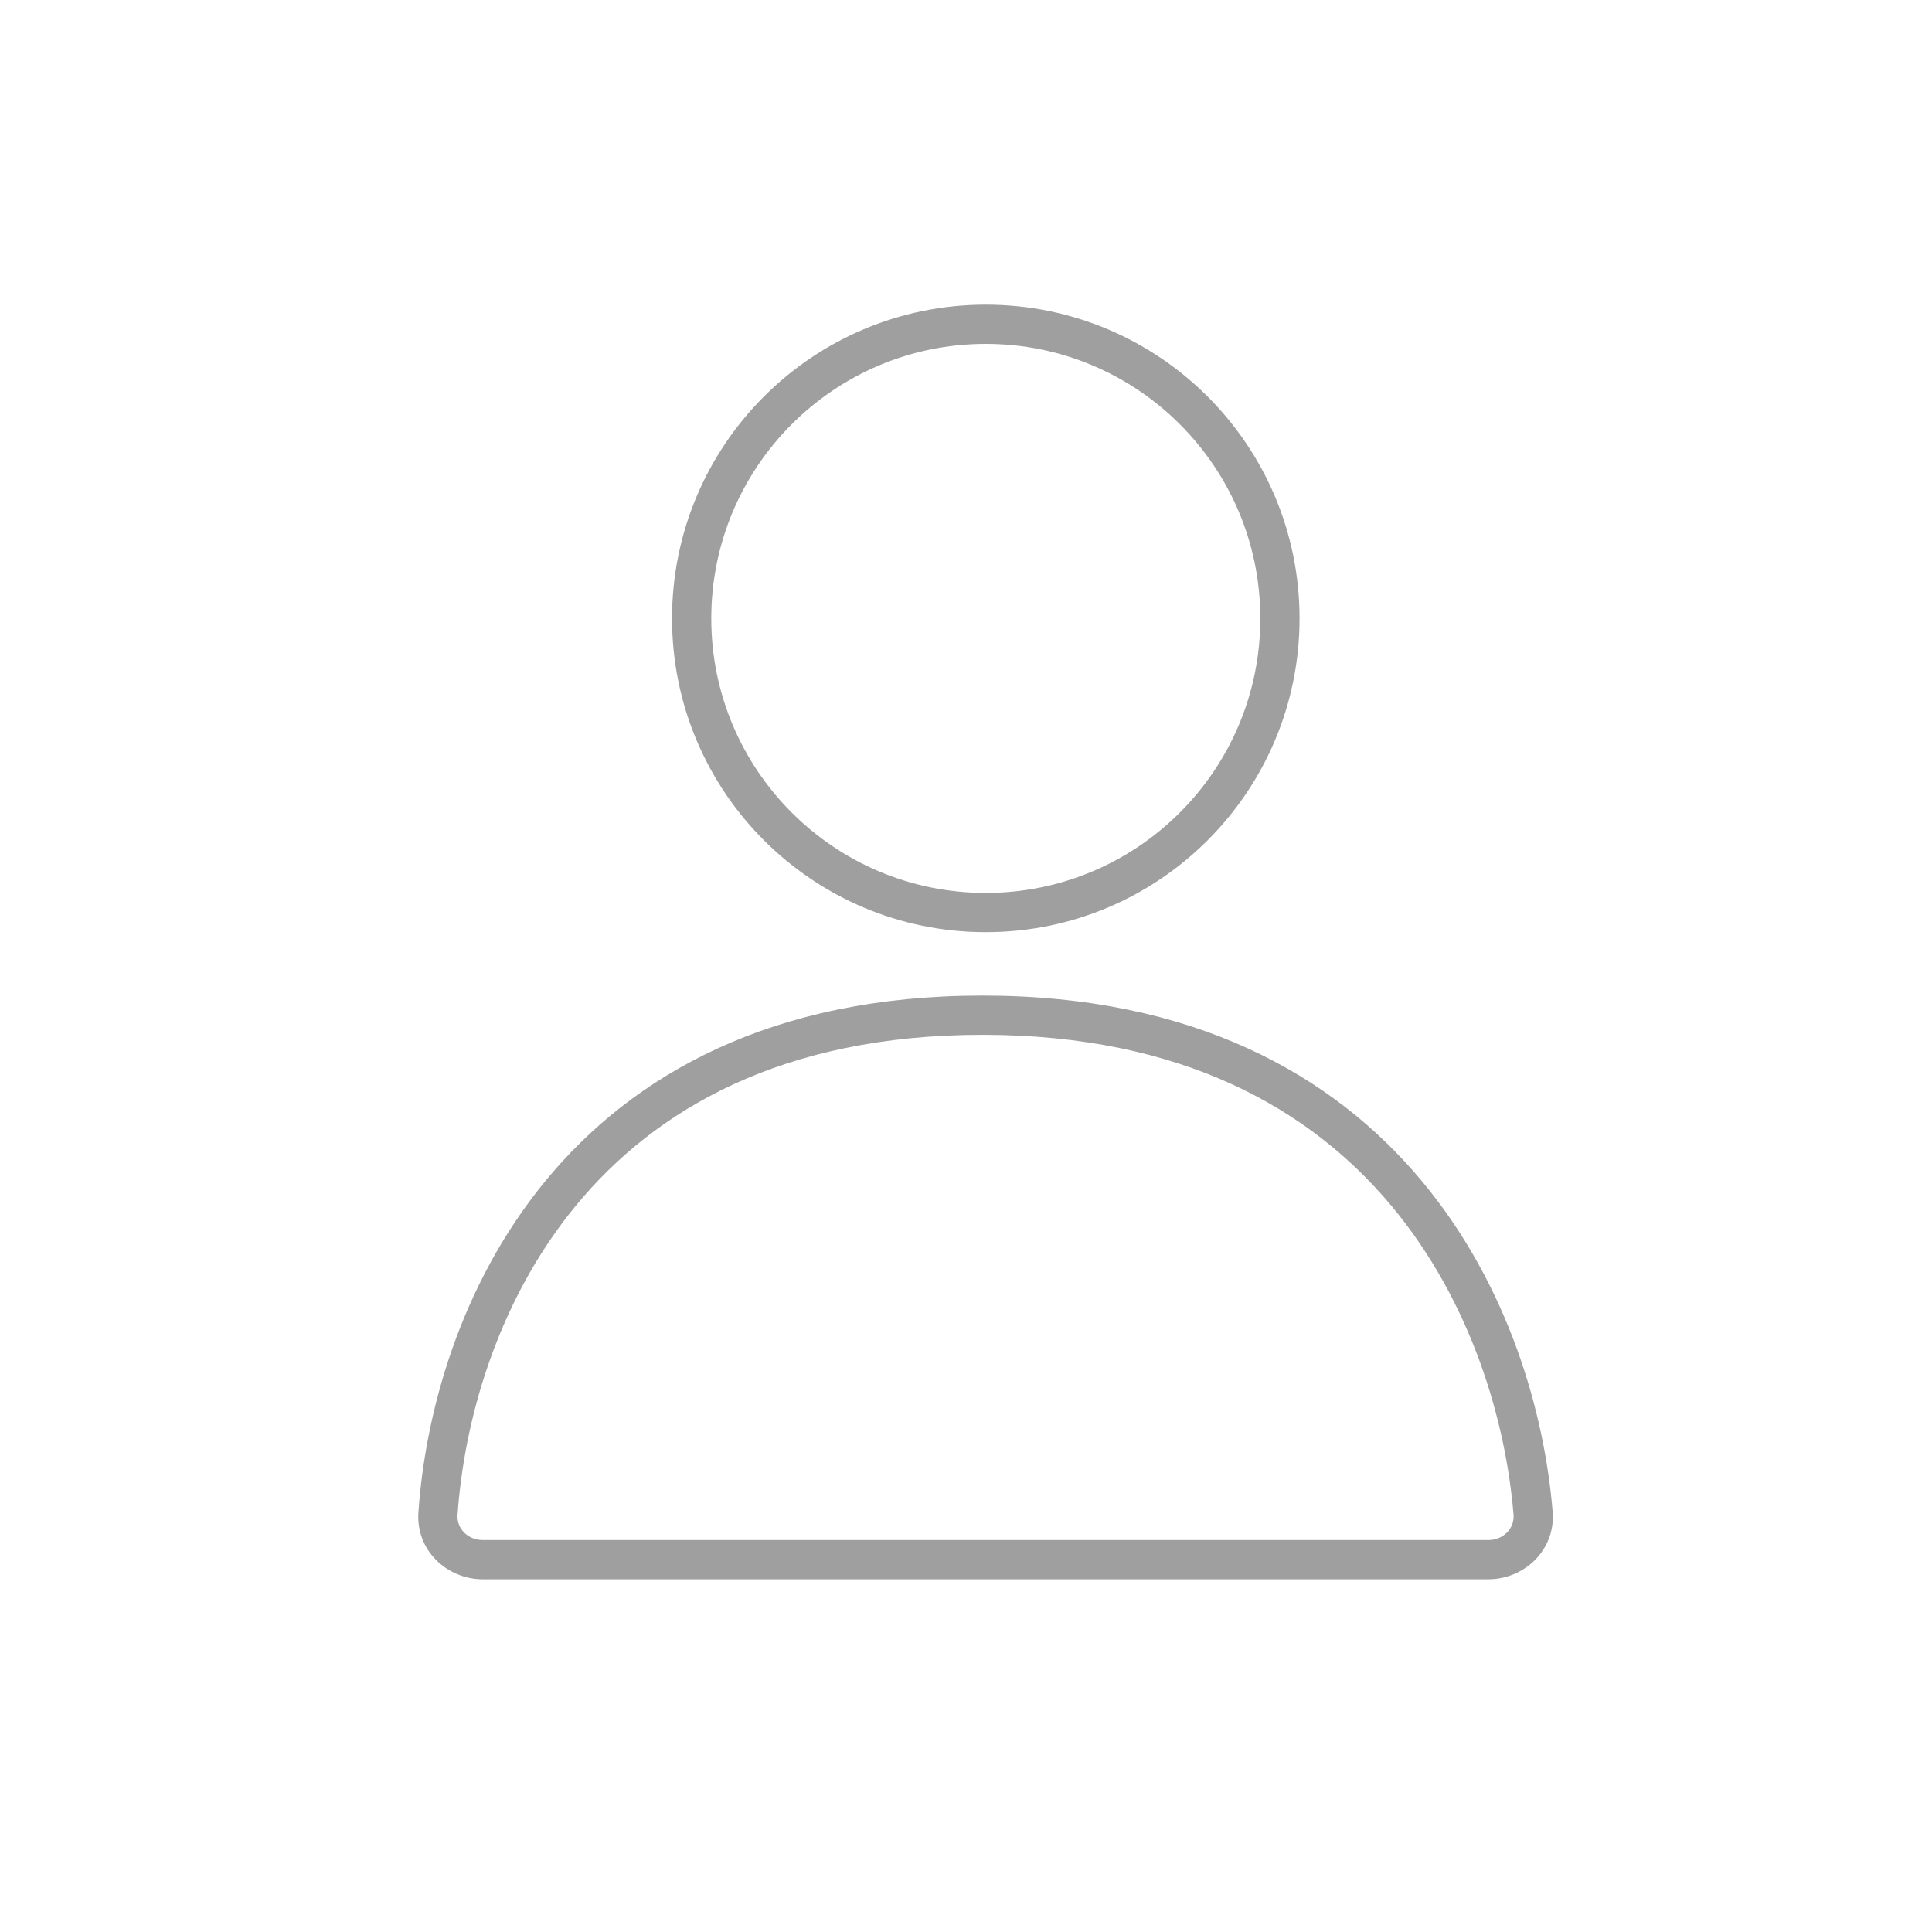
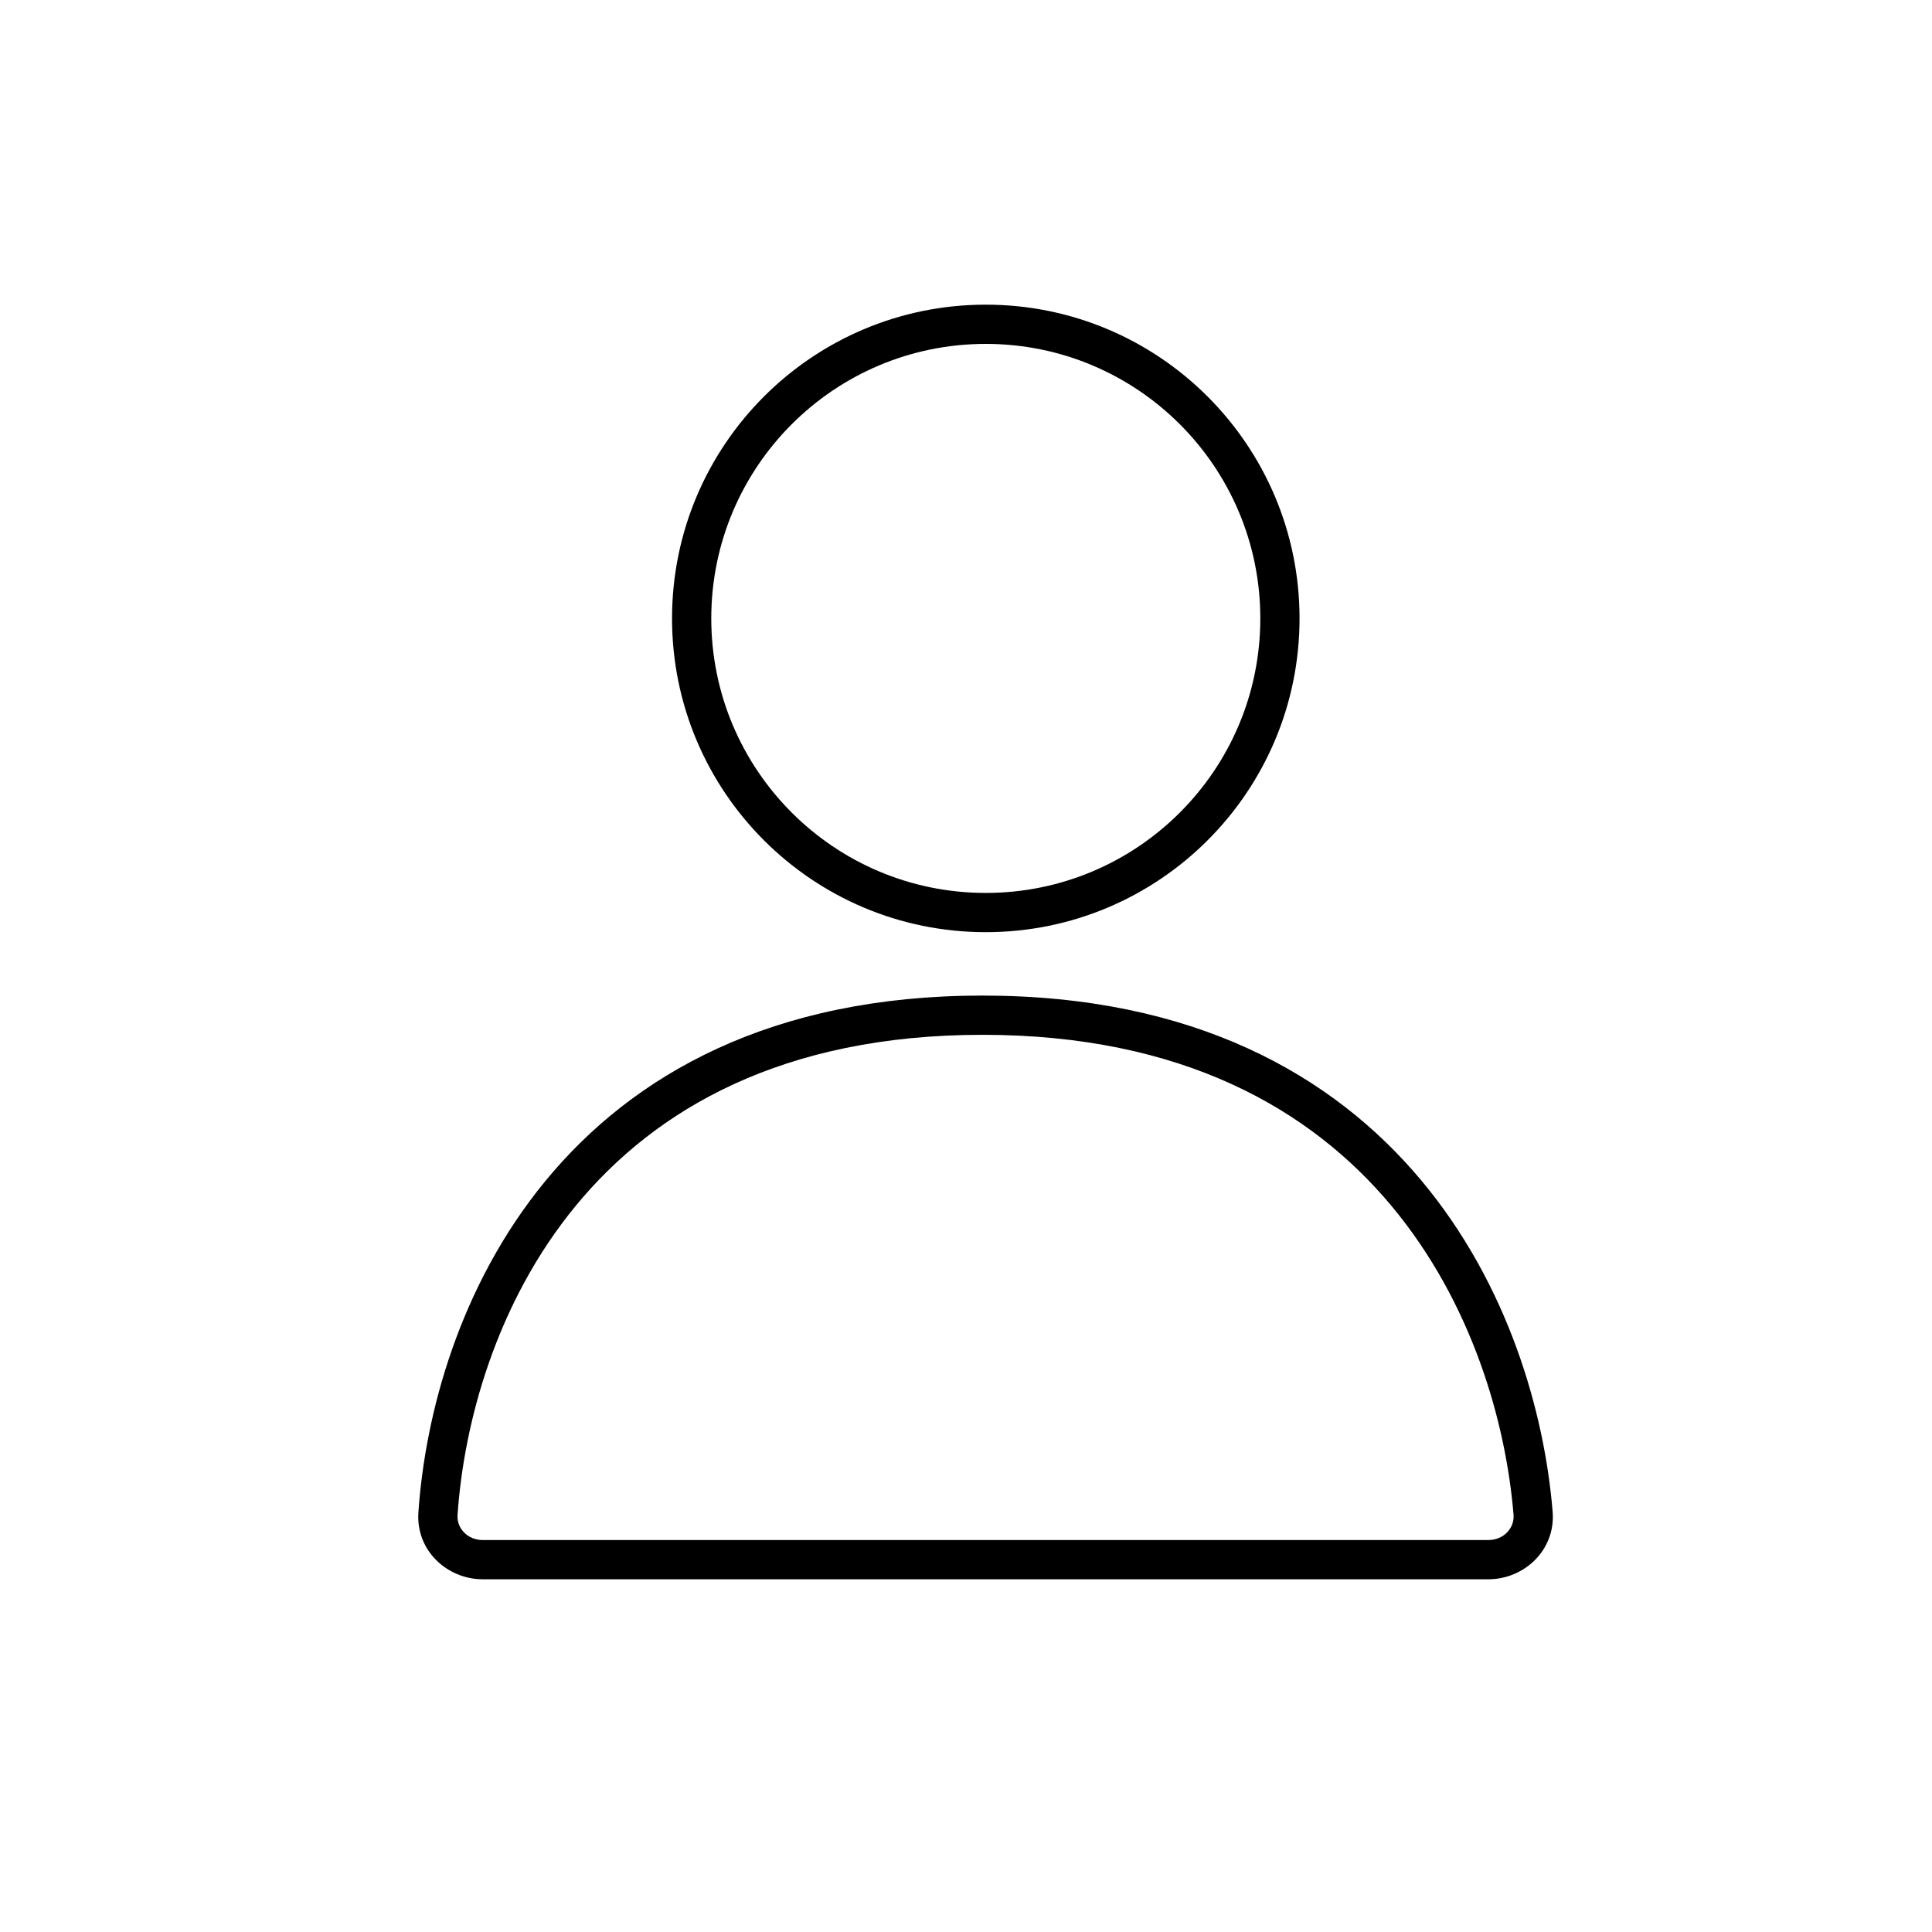
<svg xmlns="http://www.w3.org/2000/svg" width="39" height="39" viewBox="0 0 39 39" fill="none">
-   <path fill-rule="evenodd" clip-rule="evenodd" d="M26.233 12.484C26.233 15.982 23.397 18.817 19.899 18.817C16.401 18.817 13.566 15.982 13.566 12.484C13.566 8.986 16.401 6.15 19.899 6.15C23.397 6.15 26.233 8.986 26.233 12.484ZM25.441 12.484C25.441 15.544 22.96 18.025 19.899 18.025C16.839 18.025 14.358 15.544 14.358 12.484C14.358 9.423 16.839 6.942 19.899 6.942C22.96 6.942 25.441 9.423 25.441 12.484Z" fill="#9F9F9F" />
-   <path fill-rule="evenodd" clip-rule="evenodd" d="M19.832 20.097C15.567 20.097 12.771 21.701 11.015 23.833C9.272 25.949 8.581 28.551 8.446 30.531C8.393 31.299 9.026 31.88 9.747 31.88H30.042C30.769 31.88 31.405 31.289 31.342 30.515C31.18 28.535 30.456 25.936 28.687 23.824C26.907 21.698 24.094 20.097 19.832 20.097ZM9.236 30.585C9.363 28.721 10.015 26.291 11.626 24.336C13.224 22.396 15.792 20.889 19.832 20.889C23.869 20.889 26.457 22.393 28.08 24.332C29.716 26.287 30.4 28.715 30.553 30.579C30.574 30.843 30.357 31.088 30.042 31.088H9.747C9.435 31.088 9.218 30.847 9.236 30.585Z" fill="#9F9F9F" />
+   <path fill-rule="evenodd" clip-rule="evenodd" d="M26.233 12.484C26.233 15.982 23.397 18.817 19.899 18.817C16.401 18.817 13.566 15.982 13.566 12.484C13.566 8.986 16.401 6.15 19.899 6.15C23.397 6.15 26.233 8.986 26.233 12.484ZM25.441 12.484C25.441 15.544 22.96 18.025 19.899 18.025C16.839 18.025 14.358 15.544 14.358 12.484C14.358 9.423 16.839 6.942 19.899 6.942C22.96 6.942 25.441 9.423 25.441 12.484Z" fill="currentColor" />
+   <path fill-rule="evenodd" clip-rule="evenodd" d="M19.832 20.097C15.567 20.097 12.771 21.701 11.015 23.833C9.272 25.949 8.581 28.551 8.446 30.531C8.393 31.299 9.026 31.88 9.747 31.88H30.042C30.769 31.88 31.405 31.289 31.342 30.515C31.18 28.535 30.456 25.936 28.687 23.824C26.907 21.698 24.094 20.097 19.832 20.097ZM9.236 30.585C9.363 28.721 10.015 26.291 11.626 24.336C13.224 22.396 15.792 20.889 19.832 20.889C23.869 20.889 26.457 22.393 28.08 24.332C29.716 26.287 30.4 28.715 30.553 30.579C30.574 30.843 30.357 31.088 30.042 31.088H9.747C9.435 31.088 9.218 30.847 9.236 30.585Z" fill="currentColor" />
</svg>
